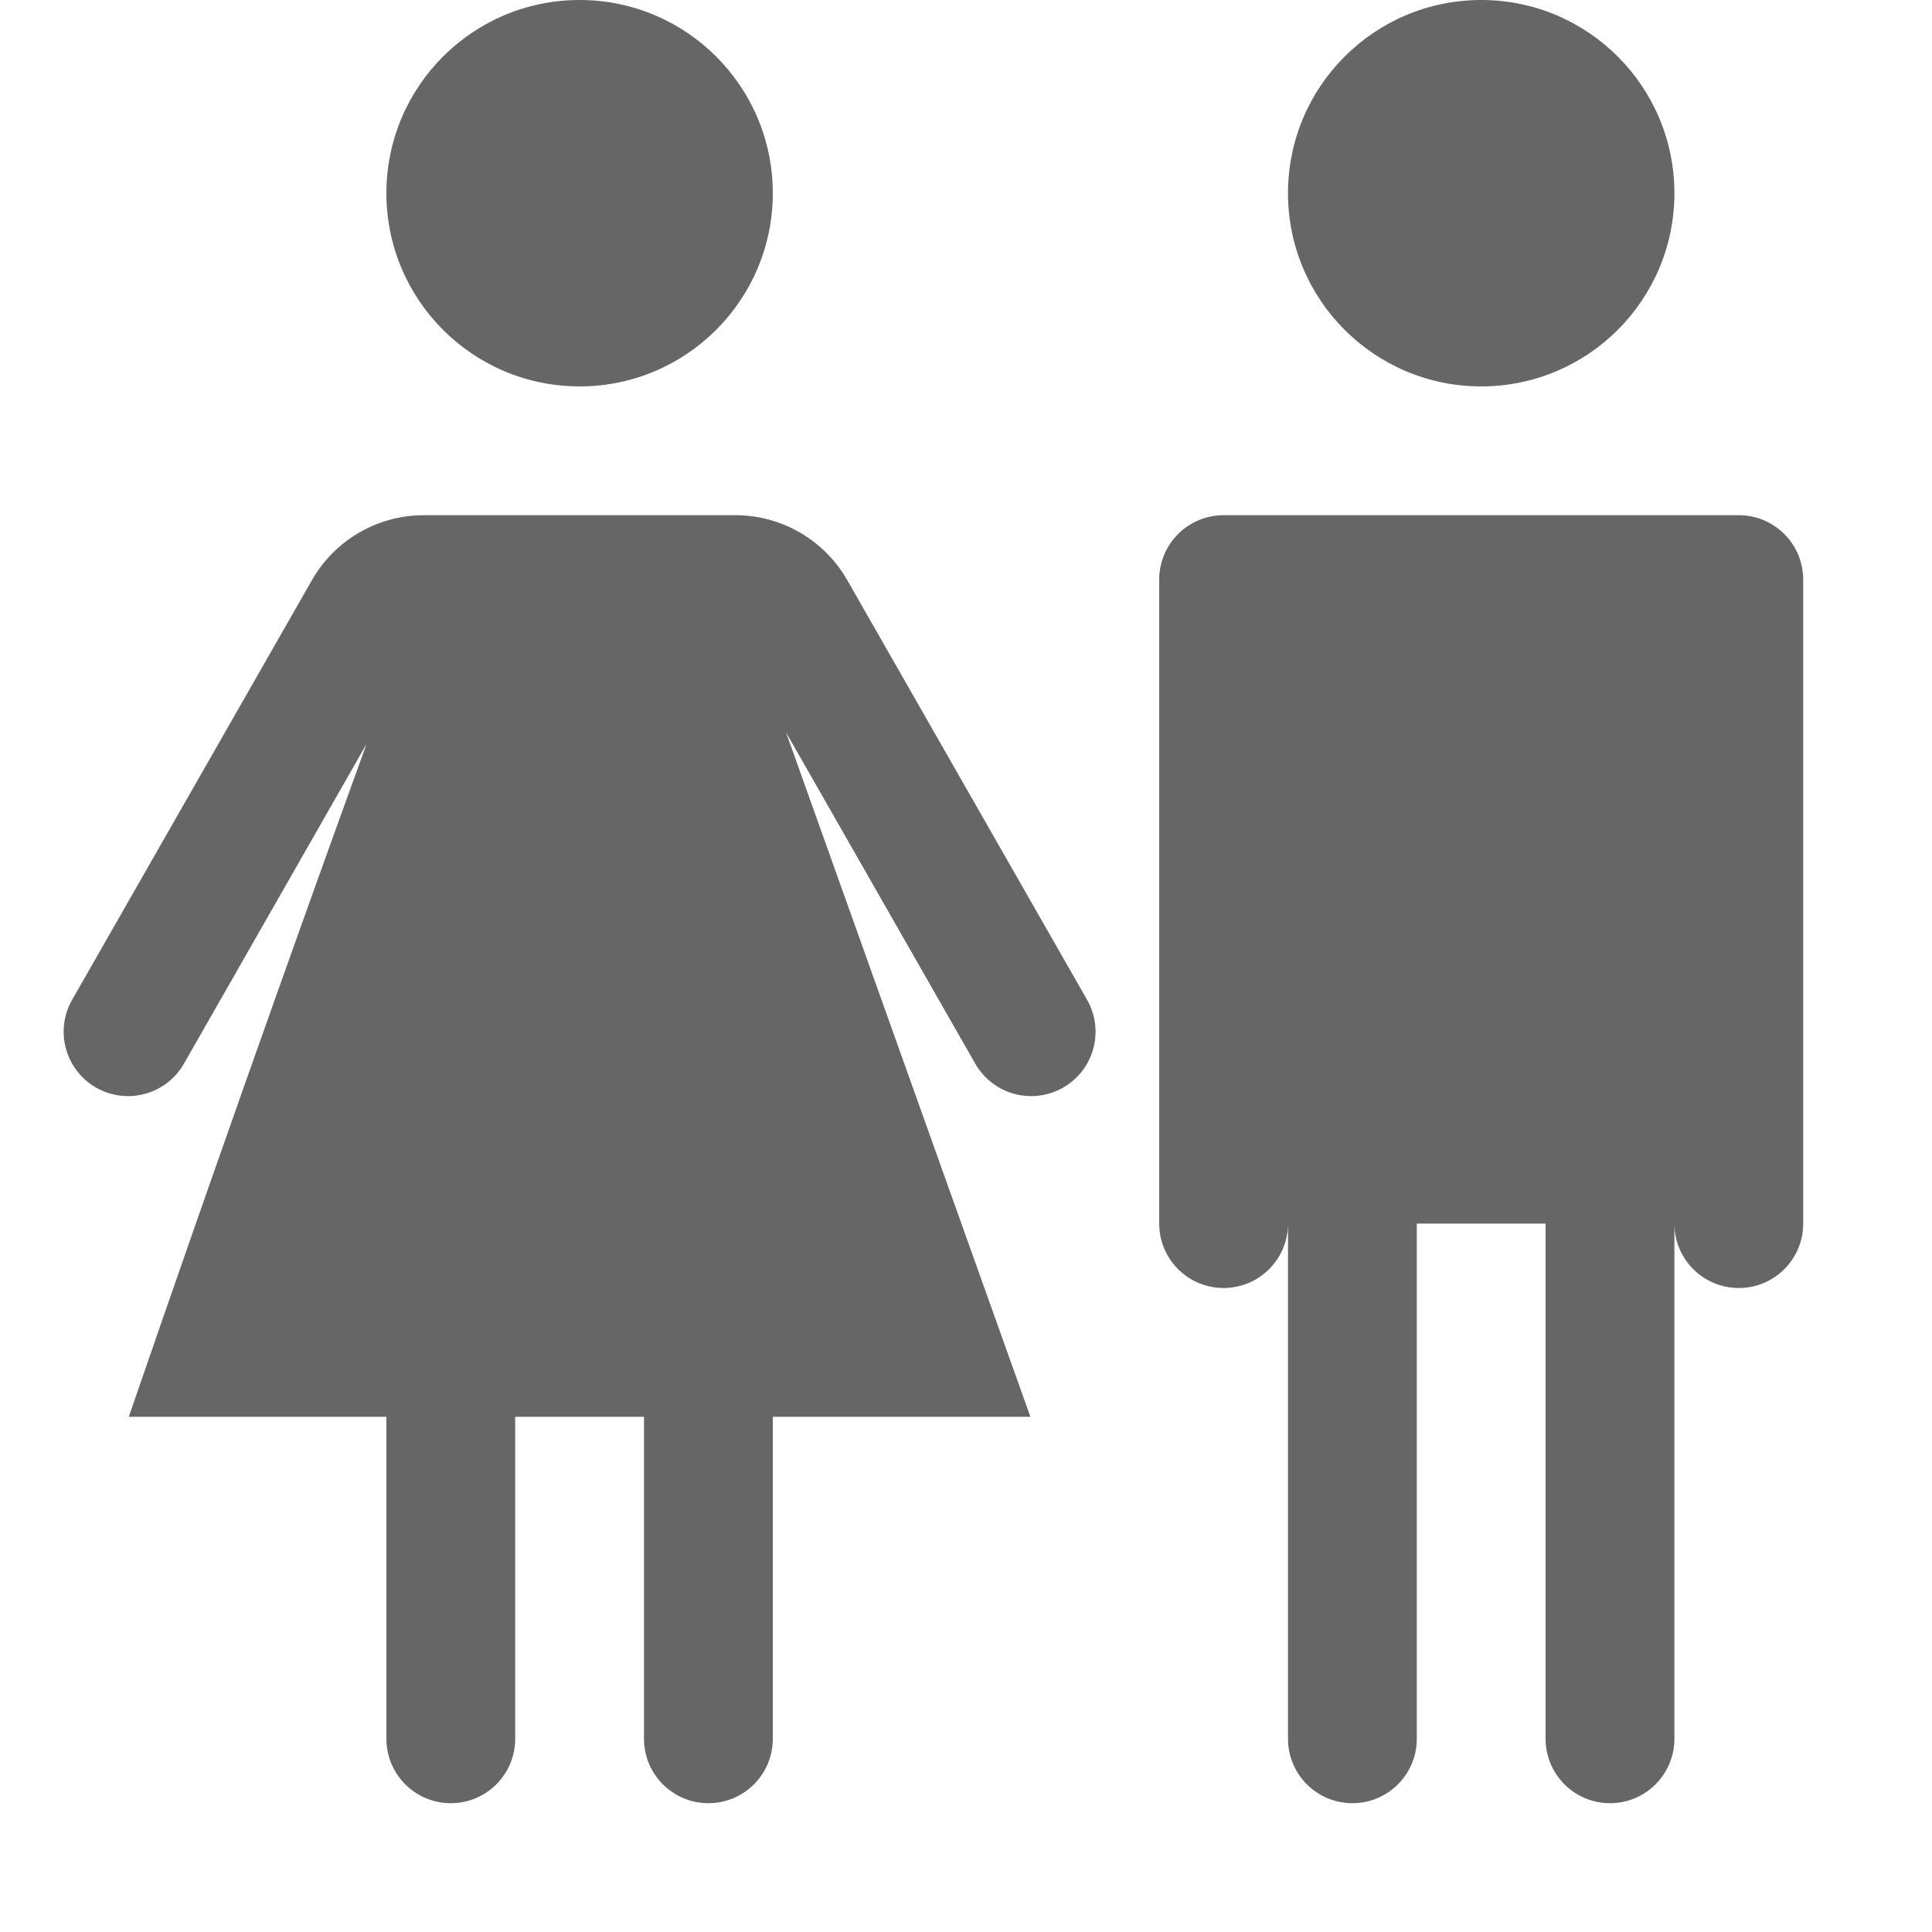
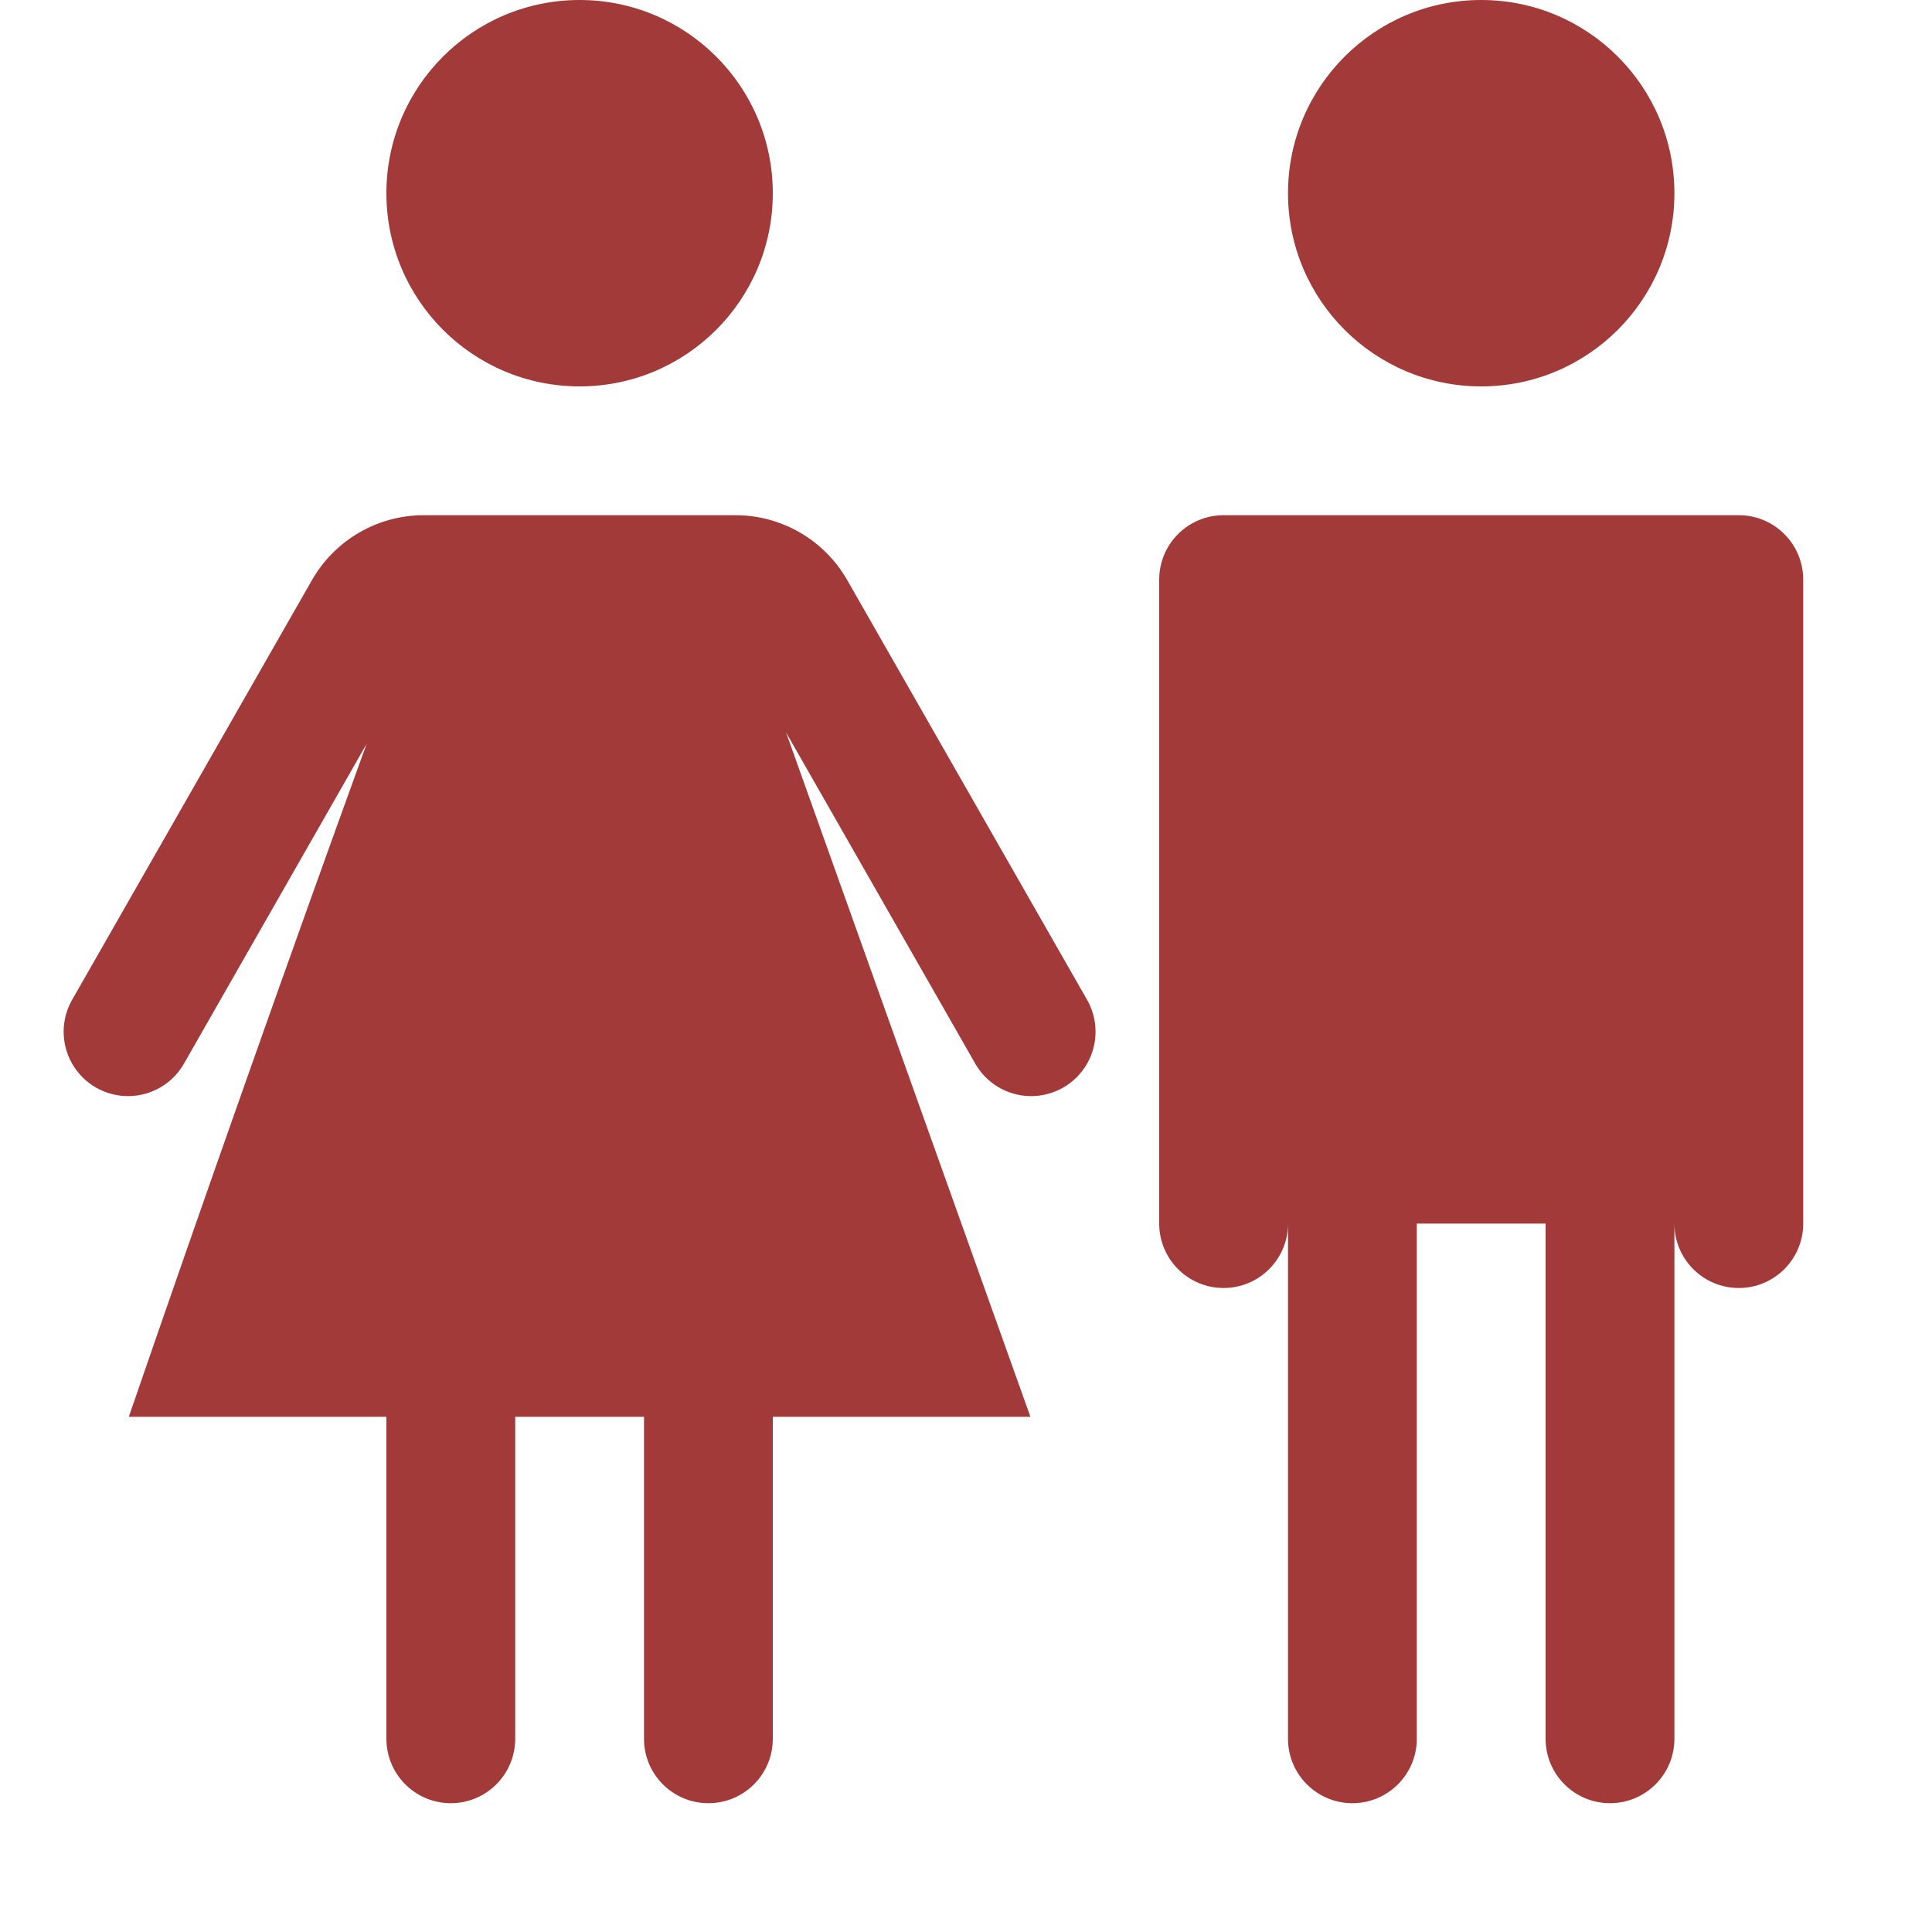
- <svg xmlns="http://www.w3.org/2000/svg" fill="#666666" width="15" height="15" viewBox="0 0 15 15">
+ <svg xmlns="http://www.w3.org/2000/svg" fill="#a33a3a" width="15" height="15" viewBox="0 0 15 15">
  <path d="M3 1.5a1.5 1.5 0 1 0 3 0 1.5 1.5 0 0 0-3 0ZM11.5 0a1.5 1.5 0 1 1 0 3 1.5 1.5 0 0 1 0-3ZM3.29 4a1 1 0 0 0-.868.504L.566 7.752a.5.5 0 1 0 .868.496l1.412-2.472A345.048 345.048 0 0 0 1 11h2v2.5a.5.5 0 0 0 1 0V11h1v2.5a.5.5 0 0 0 1 0V11h2L6.103 5.687l1.463 2.561a.5.5 0 1 0 .868-.496L6.578 4.504A1 1 0 0 0 5.71 4H3.29ZM9 4.5a.5.5 0 0 1 .5-.5h4a.5.5 0 0 1 .5.5v5a.5.5 0 0 1-1 0v4a.5.5 0 0 1-1 0v-4h-1v4a.5.5 0 0 1-1 0v-4a.5.5 0 0 1-1 0v-5Z" />
</svg>
